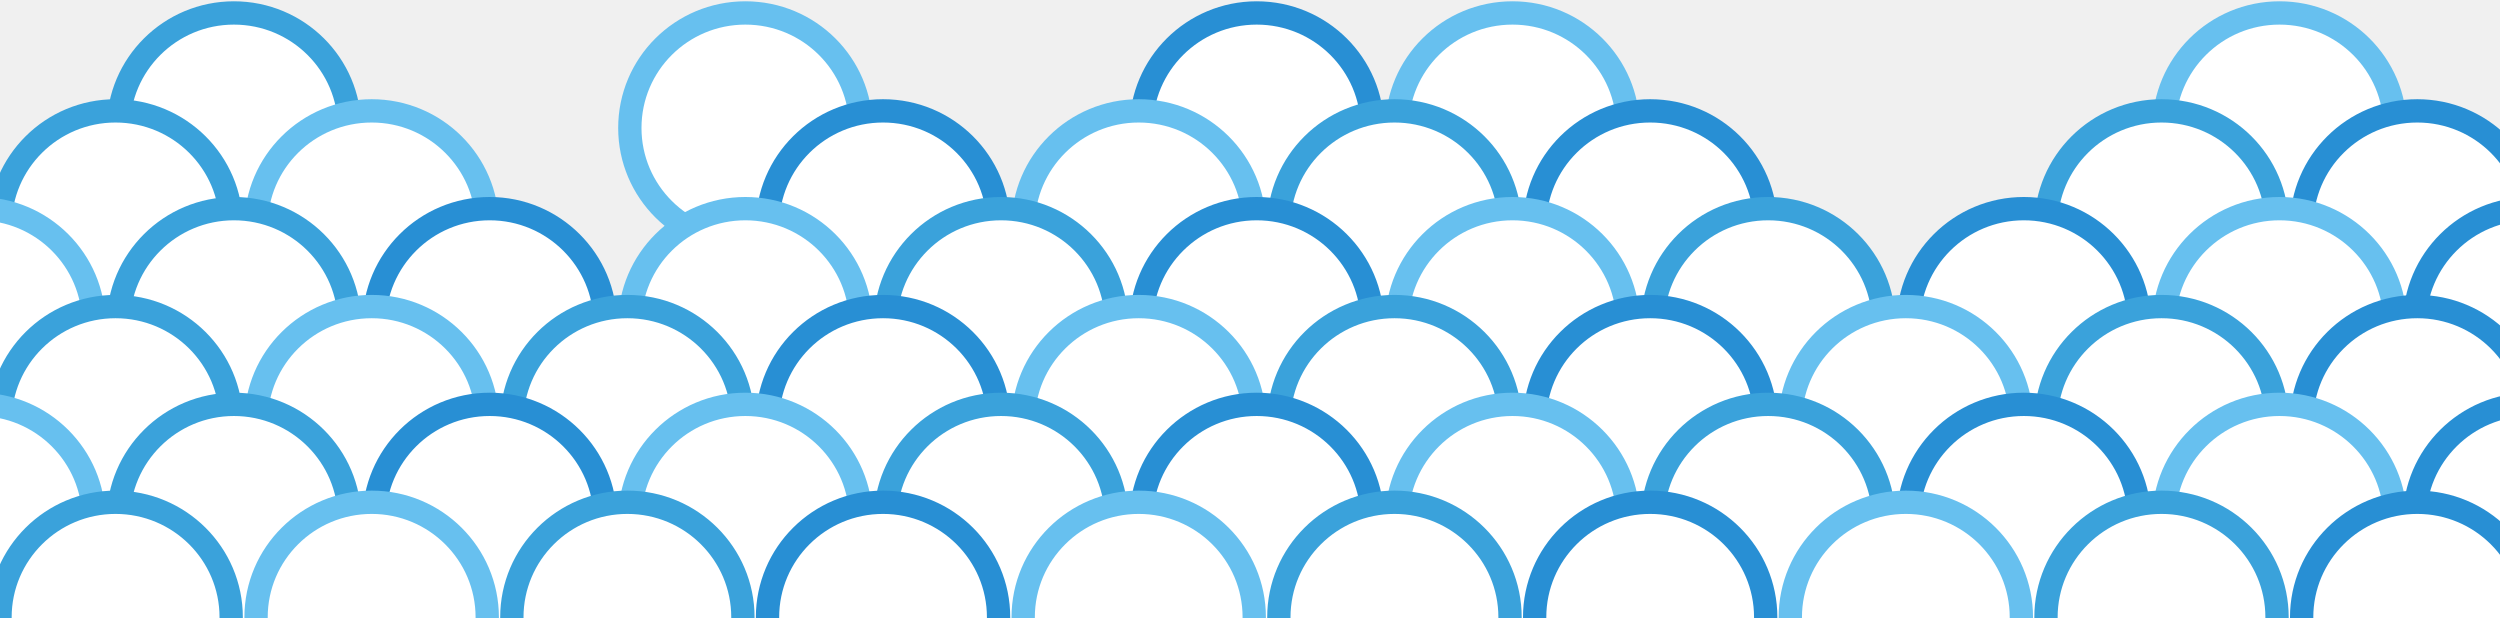
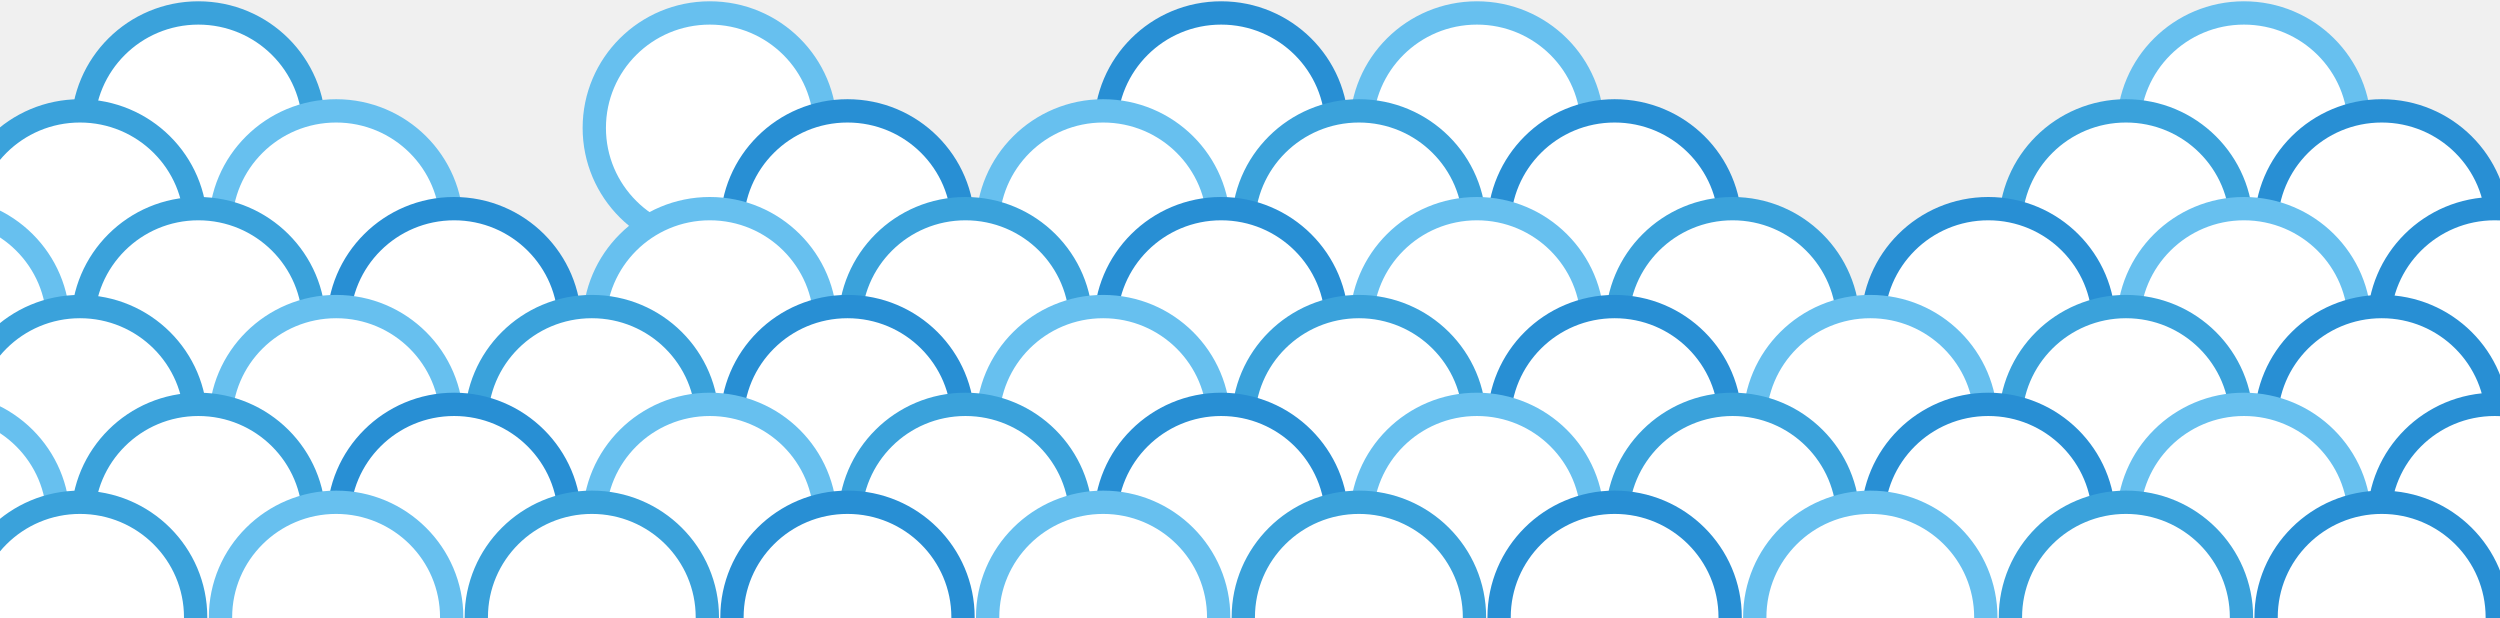
- <svg xmlns="http://www.w3.org/2000/svg" version="1.1" id="Capa_1" x="0px" y="0px" width="193.025px" height="47.66px" viewBox="11.255 0 193.025 47.66" enable-background="new 11.255 0 193.025 47.66" xml:space="preserve">
+ <svg xmlns="http://www.w3.org/2000/svg" version="1.1" id="Capa_1" x="0px" y="0px" width="193.025px" height="47.66px" viewBox="0 0 193.025 47.66" enable-background="new 0 0 193.025 47.66" xml:space="preserve">
+   <path fill="#FFFFFF" stroke="#67C0EF" stroke-width="1.8" stroke-linecap="round" stroke-linejoin="round" stroke-miterlimit="10" d="  M164.335,9.88c0-4.91,4-8.88,8.92-8.88c4.93,0,8.93,3.97,8.93,8.88c0,4.9-4,8.88-8.93,8.88  C168.335,18.76,164.335,14.78,164.335,9.88z" />
+   <path fill="#FFFFFF" stroke="#67C0EF" stroke-width="1.8" stroke-linecap="round" stroke-linejoin="round" stroke-miterlimit="10" d="  M105.115,9.88c0-4.91,3.99-8.88,8.92-8.88c4.92,0,8.92,3.97,8.92,8.88c0,4.9-4,8.88-8.92,8.88  C109.105,18.76,105.115,14.78,105.115,9.88z" />
+   <path fill="#FFFFFF" stroke="#288FD4" stroke-width="1.8" stroke-linecap="round" stroke-linejoin="round" stroke-miterlimit="10" d="  M85.365,9.88c0-4.91,4-8.88,8.92-8.88c4.93,0,8.93,3.97,8.93,8.88c0,4.9-4,8.88-8.93,8.88C89.365,18.76,85.365,14.78,85.365,9.88z" />
+   <path fill="#FFFFFF" stroke="#67C0EF" stroke-width="1.8" stroke-linecap="round" stroke-linejoin="round" stroke-miterlimit="10" d="  M45.885,9.88c0-4.91,3.99-8.88,8.92-8.88s8.92,3.97,8.92,8.88c0,4.9-3.99,8.88-8.92,8.88S45.885,14.78,45.885,9.88z" />
+   <path fill="#FFFFFF" stroke="#3AA2DB" stroke-width="1.8" stroke-linecap="round" stroke-linejoin="round" stroke-miterlimit="10" d="  M6.395,9.88c0-4.91,4-8.88,8.92-8.88c4.93,0,8.93,3.97,8.93,8.88c0,4.9-4,8.88-8.93,8.88C10.395,18.76,6.395,14.78,6.395,9.88z" />
  <g>
-     <path fill="#FFFFFF" stroke="#67C0EF" stroke-width="1.8" stroke-linecap="round" stroke-linejoin="round" stroke-miterlimit="10" d="   M178.335,9.88c0-4.91,4-8.88,8.92-8.88c4.93,0,8.93,3.97,8.93,8.88c0,4.9-4,8.88-8.93,8.88   C182.335,18.76,178.335,14.78,178.335,9.88z" />
-     <path fill="#FFFFFF" stroke="#67C0EF" stroke-width="1.8" stroke-linecap="round" stroke-linejoin="round" stroke-miterlimit="10" d="   M119.115,9.88c0-4.91,3.99-8.88,8.92-8.88c4.92,0,8.92,3.97,8.92,8.88c0,4.9-4,8.88-8.92,8.88   C123.105,18.76,119.115,14.78,119.115,9.88z" />
-     <path fill="#FFFFFF" stroke="#288FD4" stroke-width="1.8" stroke-linecap="round" stroke-linejoin="round" stroke-miterlimit="10" d="   M99.365,9.88c0-4.91,4-8.88,8.92-8.88c4.93,0,8.93,3.97,8.93,8.88c0,4.9-4,8.88-8.93,8.88C103.365,18.76,99.365,14.78,99.365,9.88z   " />
-     <path fill="#FFFFFF" stroke="#67C0EF" stroke-width="1.8" stroke-linecap="round" stroke-linejoin="round" stroke-miterlimit="10" d="   M59.885,9.88c0-4.91,3.99-8.88,8.92-8.88s8.92,3.97,8.92,8.88c0,4.9-3.99,8.88-8.92,8.88S59.885,14.78,59.885,9.88z" />
-     <path fill="#FFFFFF" stroke="#3AA2DB" stroke-width="1.8" stroke-linecap="round" stroke-linejoin="round" stroke-miterlimit="10" d="   M20.395,9.88c0-4.91,4-8.88,8.92-8.88c4.93,0,8.93,3.97,8.93,8.88c0,4.9-4,8.88-8.93,8.88C24.395,18.76,20.395,14.78,20.395,9.88z" />
-     <g>
-       <path fill="#FFFFFF" stroke="#67C0EF" stroke-width="1.8" stroke-linecap="round" stroke-linejoin="round" stroke-miterlimit="10" d="    M208.715,17.43c0-4.9,3.99-8.87,8.92-8.87s8.92,3.97,8.92,8.87c0,4.91-3.99,8.88-8.92,8.88S208.715,22.34,208.715,17.43z" />
-       <path fill="#FFFFFF" stroke="#288FD4" stroke-width="1.8" stroke-linecap="round" stroke-linejoin="round" stroke-miterlimit="10" d="    M188.965,17.43c0-4.9,4-8.87,8.93-8.87c4.92,0,8.92,3.97,8.92,8.87c0,4.91-4,8.88-8.92,8.88    C192.965,26.31,188.965,22.34,188.965,17.43z" />
-       <path fill="#FFFFFF" stroke="#3AA2DB" stroke-width="1.8" stroke-linecap="round" stroke-linejoin="round" stroke-miterlimit="10" d="    M169.225,17.43c0-4.9,4-8.87,8.92-8.87c4.93,0,8.92,3.97,8.92,8.87c0,4.91-3.99,8.88-8.92,8.88    C173.225,26.31,169.225,22.34,169.225,17.43z" />
-     </g>
-     <path fill="#FFFFFF" stroke="#288FD4" stroke-width="1.8" stroke-linecap="round" stroke-linejoin="round" stroke-miterlimit="10" d="   M129.745,17.43c0-4.9,3.99-8.87,8.92-8.87s8.92,3.97,8.92,8.87c0,4.91-3.99,8.88-8.92,8.88S129.745,22.34,129.745,17.43z" />
-     <path fill="#FFFFFF" stroke="#3AA2DB" stroke-width="1.8" stroke-linecap="round" stroke-linejoin="round" stroke-miterlimit="10" d="   M109.995,17.43c0-4.9,4-8.87,8.93-8.87c4.92,0,8.92,3.97,8.92,8.87c0,4.91-4,8.88-8.92,8.88   C113.995,26.31,109.995,22.34,109.995,17.43z" />
-     <path fill="#FFFFFF" stroke="#67C0EF" stroke-width="1.8" stroke-linecap="round" stroke-linejoin="round" stroke-miterlimit="10" d="   M90.255,17.43c0-4.9,4-8.87,8.92-8.87c4.93,0,8.92,3.97,8.92,8.87c0,4.91-3.99,8.88-8.92,8.88   C94.255,26.31,90.255,22.34,90.255,17.43z" />
-     <path fill="#FFFFFF" stroke="#288FD4" stroke-width="1.8" stroke-linecap="round" stroke-linejoin="round" stroke-miterlimit="10" d="   M70.515,17.43c0-4.9,3.99-8.87,8.92-8.87s8.92,3.97,8.92,8.87c0,4.91-3.99,8.88-8.92,8.88S70.515,22.34,70.515,17.43z" />
-     <path fill="#FFFFFF" stroke="#67C0EF" stroke-width="1.8" stroke-linecap="round" stroke-linejoin="round" stroke-miterlimit="10" d="   M31.025,17.43c0-4.9,4-8.87,8.93-8.87c4.92,0,8.92,3.97,8.92,8.87c0,4.91-4,8.88-8.92,8.88C35.025,26.31,31.025,22.34,31.025,17.43   z" />
-     <path fill="#FFFFFF" stroke="#288FD4" stroke-width="1.8" stroke-linecap="round" stroke-linejoin="round" stroke-miterlimit="10" d="   M197.685,24.99c0-4.9,4-8.88,8.93-8.88c4.92,0,8.92,3.98,8.92,8.88s-4,8.88-8.92,8.88C201.685,33.87,197.685,29.89,197.685,24.99z" />
-     <path fill="#FFFFFF" stroke="#67C0EF" stroke-width="1.8" stroke-linecap="round" stroke-linejoin="round" stroke-miterlimit="10" d="   M178.335,24.99c0-4.9,4-8.88,8.92-8.88c4.93,0,8.93,3.98,8.93,8.88s-4,8.88-8.93,8.88C182.335,33.87,178.335,29.89,178.335,24.99z" />
-     <path fill="#FFFFFF" stroke="#288FD4" stroke-width="1.8" stroke-linecap="round" stroke-linejoin="round" stroke-miterlimit="10" d="   M158.595,24.99c0-4.9,3.99-8.88,8.92-8.88s8.92,3.98,8.92,8.88s-3.99,8.88-8.92,8.88S158.595,29.89,158.595,24.99z" />
-     <path fill="#FFFFFF" stroke="#3AA2DB" stroke-width="1.8" stroke-linecap="round" stroke-linejoin="round" stroke-miterlimit="10" d="   M138.855,24.99c0-4.9,3.99-8.88,8.92-8.88s8.92,3.98,8.92,8.88s-3.99,8.88-8.92,8.88C142.845,33.87,138.855,29.89,138.855,24.99z" />
-     <path fill="#FFFFFF" stroke="#288FD4" stroke-width="1.8" stroke-linecap="round" stroke-linejoin="round" stroke-miterlimit="10" d="   M217.035,24.99c0-4.9,4-8.88,8.93-8.88c4.92,0,8.92,3.98,8.92,8.88s-4,8.88-8.92,8.88C221.035,33.87,217.035,29.89,217.035,24.99z" />
-     <path fill="#FFFFFF" stroke="#3AA2DB" stroke-width="1.8" stroke-linecap="round" stroke-linejoin="round" stroke-miterlimit="10" d="   M-7.195,17.43c0-4.9,4-8.87,8.92-8.87c4.93,0,8.93,3.97,8.93,8.87c0,4.91-4,8.88-8.93,8.88C-3.195,26.31-7.195,22.34-7.195,17.43z" />
-     <path fill="#FFFFFF" stroke="#3AA2DB" stroke-width="1.8" stroke-linecap="round" stroke-linejoin="round" stroke-miterlimit="10" d="   M11.255,17.43c0-4.9,4-8.87,8.92-8.87c4.93,0,8.93,3.97,8.93,8.87c0,4.91-4,8.88-8.93,8.88C15.255,26.31,11.255,22.34,11.255,17.43   z" />
-     <g>
-       <path fill="#FFFFFF" stroke="#67C0EF" stroke-width="1.8" stroke-linecap="round" stroke-linejoin="round" stroke-miterlimit="10" d="    M119.115,24.99c0-4.9,3.99-8.88,8.92-8.88c4.92,0,8.92,3.98,8.92,8.88s-4,8.88-8.92,8.88    C123.105,33.87,119.115,29.89,119.115,24.99z" />
-       <path fill="#FFFFFF" stroke="#288FD4" stroke-width="1.8" stroke-linecap="round" stroke-linejoin="round" stroke-miterlimit="10" d="    M99.365,24.99c0-4.9,4-8.88,8.92-8.88c4.93,0,8.93,3.98,8.93,8.88s-4,8.88-8.93,8.88C103.365,33.87,99.365,29.89,99.365,24.99z" />
-       <path fill="#FFFFFF" stroke="#3AA2DB" stroke-width="1.8" stroke-linecap="round" stroke-linejoin="round" stroke-miterlimit="10" d="    M79.625,24.99c0-4.9,3.99-8.88,8.92-8.88s8.92,3.98,8.92,8.88s-3.99,8.88-8.92,8.88C83.615,33.87,79.625,29.89,79.625,24.99z" />
-     </g>
-     <g>
-       <path fill="#FFFFFF" stroke="#67C0EF" stroke-width="1.8" stroke-linecap="round" stroke-linejoin="round" stroke-miterlimit="10" d="    M59.885,24.99c0-4.9,3.99-8.88,8.92-8.88s8.92,3.98,8.92,8.88s-3.99,8.88-8.92,8.88C63.875,33.87,59.885,29.89,59.885,24.99z" />
-       <path fill="#FFFFFF" stroke="#288FD4" stroke-width="1.8" stroke-linecap="round" stroke-linejoin="round" stroke-miterlimit="10" d="    M40.145,24.99c0-4.9,3.99-8.88,8.92-8.88c4.92,0,8.92,3.98,8.92,8.88s-4,8.88-8.92,8.88C44.135,33.87,40.145,29.89,40.145,24.99z" />
-       <path fill="#FFFFFF" stroke="#3AA2DB" stroke-width="1.8" stroke-linecap="round" stroke-linejoin="round" stroke-miterlimit="10" d="    M20.395,24.99c0-4.9,4-8.88,8.92-8.88c4.93,0,8.93,3.98,8.93,8.88s-4,8.88-8.93,8.88C24.395,33.87,20.395,29.89,20.395,24.99z" />
-       <path fill="#FFFFFF" stroke="#67C0EF" stroke-width="1.8" stroke-linecap="round" stroke-linejoin="round" stroke-miterlimit="10" d="    M0.655,24.99c0-4.9,3.99-8.88,8.92-8.88s8.92,3.98,8.92,8.88s-3.99,8.88-8.92,8.88S0.655,29.89,0.655,24.99z" />
-     </g>
-     <g>
-       <path fill="#FFFFFF" stroke="#67C0EF" stroke-width="1.8" stroke-linecap="round" stroke-linejoin="round" stroke-miterlimit="10" d="    M208.715,32.55c0-4.91,3.99-8.88,8.92-8.88s8.92,3.97,8.92,8.88c0,4.9-3.99,8.88-8.92,8.88S208.715,37.45,208.715,32.55z" />
-       <path fill="#FFFFFF" stroke="#288FD4" stroke-width="1.8" stroke-linecap="round" stroke-linejoin="round" stroke-miterlimit="10" d="    M188.965,32.55c0-4.91,4-8.88,8.93-8.88c4.92,0,8.92,3.97,8.92,8.88c0,4.9-4,8.88-8.92,8.88    C192.965,41.43,188.965,37.45,188.965,32.55z" />
-       <path fill="#FFFFFF" stroke="#3AA2DB" stroke-width="1.8" stroke-linecap="round" stroke-linejoin="round" stroke-miterlimit="10" d="    M169.225,32.55c0-4.91,4-8.88,8.92-8.88c4.93,0,8.92,3.97,8.92,8.88c0,4.9-3.99,8.88-8.92,8.88    C173.225,41.43,169.225,37.45,169.225,32.55z" />
-     </g>
-     <g>
-       <path fill="#FFFFFF" stroke="#67C0EF" stroke-width="1.8" stroke-linecap="round" stroke-linejoin="round" stroke-miterlimit="10" d="    M149.485,32.55c0-4.91,3.99-8.88,8.92-8.88s8.92,3.97,8.92,8.88c0,4.9-3.99,8.88-8.92,8.88S149.485,37.45,149.485,32.55z" />
-       <path fill="#FFFFFF" stroke="#288FD4" stroke-width="1.8" stroke-linecap="round" stroke-linejoin="round" stroke-miterlimit="10" d="    M129.745,32.55c0-4.91,3.99-8.88,8.92-8.88s8.92,3.97,8.92,8.88c0,4.9-3.99,8.88-8.92,8.88S129.745,37.45,129.745,32.55z" />
-       <path fill="#FFFFFF" stroke="#3AA2DB" stroke-width="1.8" stroke-linecap="round" stroke-linejoin="round" stroke-miterlimit="10" d="    M109.995,32.55c0-4.91,4-8.88,8.93-8.88c4.92,0,8.92,3.97,8.92,8.88c0,4.9-4,8.88-8.92,8.88    C113.995,41.43,109.995,37.45,109.995,32.55z" />
-     </g>
-     <path fill="#FFFFFF" stroke="#67C0EF" stroke-width="1.8" stroke-linecap="round" stroke-linejoin="round" stroke-miterlimit="10" d="   M90.255,32.55c0-4.91,4-8.88,8.92-8.88c4.93,0,8.92,3.97,8.92,8.88c0,4.9-3.99,8.88-8.92,8.88   C94.255,41.43,90.255,37.45,90.255,32.55z" />
-     <path fill="#FFFFFF" stroke="#288FD4" stroke-width="1.8" stroke-linecap="round" stroke-linejoin="round" stroke-miterlimit="10" d="   M70.515,32.55c0-4.91,3.99-8.88,8.92-8.88s8.92,3.97,8.92,8.88c0,4.9-3.99,8.88-8.92,8.88S70.515,37.45,70.515,32.55z" />
-     <path fill="#FFFFFF" stroke="#3AA2DB" stroke-width="1.8" stroke-linecap="round" stroke-linejoin="round" stroke-miterlimit="10" d="   M50.775,32.55c0-4.91,3.99-8.88,8.92-8.88c4.93,0,8.92,3.97,8.92,8.88c0,4.9-3.99,8.88-8.92,8.88S50.775,37.45,50.775,32.55z" />
-     <path fill="#FFFFFF" stroke="#67C0EF" stroke-width="1.8" stroke-linecap="round" stroke-linejoin="round" stroke-miterlimit="10" d="   M31.025,32.55c0-4.91,4-8.88,8.93-8.88c4.92,0,8.92,3.97,8.92,8.88c0,4.9-4,8.88-8.92,8.88C35.025,41.43,31.025,37.45,31.025,32.55   z" />
-     <path fill="#FFFFFF" stroke="#288FD4" stroke-width="1.8" stroke-linecap="round" stroke-linejoin="round" stroke-miterlimit="10" d="   M197.685,40.1c0-4.9,4-8.88,8.93-8.88c4.92,0,8.92,3.98,8.92,8.88c0,4.91-4,8.88-8.92,8.88   C201.685,48.98,197.685,45.01,197.685,40.1z" />
-     <path fill="#FFFFFF" stroke="#288FD4" stroke-width="1.8" stroke-linecap="round" stroke-linejoin="round" stroke-miterlimit="10" d="   M217.035,40.1c0-4.9,4-8.88,8.93-8.88c4.92,0,8.92,3.98,8.92,8.88c0,4.91-4,8.88-8.92,8.88   C221.035,48.98,217.035,45.01,217.035,40.1z" />
-     <path fill="#FFFFFF" stroke="#67C0EF" stroke-width="1.8" stroke-linecap="round" stroke-linejoin="round" stroke-miterlimit="10" d="   M178.335,40.1c0-4.9,4-8.88,8.92-8.88c4.93,0,8.93,3.98,8.93,8.88c0,4.91-4,8.88-8.93,8.88   C182.335,48.98,178.335,45.01,178.335,40.1z" />
-     <path fill="#FFFFFF" stroke="#288FD4" stroke-width="1.8" stroke-linecap="round" stroke-linejoin="round" stroke-miterlimit="10" d="   M158.595,40.1c0-4.9,3.99-8.88,8.92-8.88s8.92,3.98,8.92,8.88c0,4.91-3.99,8.88-8.92,8.88S158.595,45.01,158.595,40.1z" />
-     <path fill="#FFFFFF" stroke="#3AA2DB" stroke-width="1.8" stroke-linecap="round" stroke-linejoin="round" stroke-miterlimit="10" d="   M138.855,40.1c0-4.9,3.99-8.88,8.92-8.88s8.92,3.98,8.92,8.88c0,4.91-3.99,8.88-8.92,8.88S138.855,45.01,138.855,40.1z" />
-     <path fill="#FFFFFF" stroke="#3AA2DB" stroke-width="1.8" stroke-linecap="round" stroke-linejoin="round" stroke-miterlimit="10" d="   M11.255,32.55c0-4.91,4-8.88,8.92-8.88c4.93,0,8.93,3.97,8.93,8.88c0,4.9-4,8.88-8.93,8.88C15.255,41.43,11.255,37.45,11.255,32.55   z" />
-     <path fill="#FFFFFF" stroke="#3AA2DB" stroke-width="1.8" stroke-linecap="round" stroke-linejoin="round" stroke-miterlimit="10" d="   M-7.195,32.55c0-4.91,4-8.88,8.92-8.88c4.93,0,8.93,3.97,8.93,8.88c0,4.9-4,8.88-8.93,8.88C-3.195,41.43-7.195,37.45-7.195,32.55z" />
-     <g>
-       <path fill="#FFFFFF" stroke="#67C0EF" stroke-width="1.8" stroke-linecap="round" stroke-linejoin="round" stroke-miterlimit="10" d="    M119.115,40.1c0-4.9,3.99-8.88,8.92-8.88c4.92,0,8.92,3.98,8.92,8.88c0,4.91-4,8.88-8.92,8.88    C123.105,48.98,119.115,45.01,119.115,40.1z" />
-       <path fill="#FFFFFF" stroke="#288FD4" stroke-width="1.8" stroke-linecap="round" stroke-linejoin="round" stroke-miterlimit="10" d="    M99.365,40.1c0-4.9,4-8.88,8.92-8.88c4.93,0,8.93,3.98,8.93,8.88c0,4.91-4,8.88-8.93,8.88C103.365,48.98,99.365,45.01,99.365,40.1    z" />
-       <path fill="#FFFFFF" stroke="#3AA2DB" stroke-width="1.8" stroke-linecap="round" stroke-linejoin="round" stroke-miterlimit="10" d="    M79.625,40.1c0-4.9,3.99-8.88,8.92-8.88s8.92,3.98,8.92,8.88c0,4.91-3.99,8.88-8.92,8.88S79.625,45.01,79.625,40.1z" />
-     </g>
-     <g>
-       <path fill="#FFFFFF" stroke="#67C0EF" stroke-width="1.8" stroke-linecap="round" stroke-linejoin="round" stroke-miterlimit="10" d="    M59.885,40.1c0-4.9,3.99-8.88,8.92-8.88s8.92,3.98,8.92,8.88c0,4.91-3.99,8.88-8.92,8.88S59.885,45.01,59.885,40.1z" />
-       <path fill="#FFFFFF" stroke="#288FD4" stroke-width="1.8" stroke-linecap="round" stroke-linejoin="round" stroke-miterlimit="10" d="    M40.145,40.1c0-4.9,3.99-8.88,8.92-8.88c4.92,0,8.92,3.98,8.92,8.88c0,4.91-4,8.88-8.92,8.88    C44.135,48.98,40.145,45.01,40.145,40.1z" />
-       <path fill="#FFFFFF" stroke="#3AA2DB" stroke-width="1.8" stroke-linecap="round" stroke-linejoin="round" stroke-miterlimit="10" d="    M20.395,40.1c0-4.9,4-8.88,8.92-8.88c4.93,0,8.93,3.98,8.93,8.88c0,4.91-4,8.88-8.93,8.88C24.395,48.98,20.395,45.01,20.395,40.1z    " />
-       <path fill="#FFFFFF" stroke="#67C0EF" stroke-width="1.8" stroke-linecap="round" stroke-linejoin="round" stroke-miterlimit="10" d="    M0.655,40.1c0-4.9,3.99-8.88,8.92-8.88s8.92,3.98,8.92,8.88c0,4.91-3.99,8.88-8.92,8.88S0.655,45.01,0.655,40.1z" />
-     </g>
-     <g>
-       <path fill="#FFFFFF" stroke="#67C0EF" stroke-width="1.8" stroke-linecap="round" stroke-linejoin="round" stroke-miterlimit="10" d="    M208.715,47.66c0-4.9,3.99-8.88,8.92-8.88s8.92,3.98,8.92,8.88s-3.99,8.88-8.92,8.88S208.715,52.56,208.715,47.66z" />
-       <path fill="#FFFFFF" stroke="#288FD4" stroke-width="1.8" stroke-linecap="round" stroke-linejoin="round" stroke-miterlimit="10" d="    M188.965,47.66c0-4.9,4-8.88,8.93-8.88c4.92,0,8.92,3.98,8.92,8.88s-4,8.88-8.92,8.88C192.965,56.54,188.965,52.56,188.965,47.66z    " />
-       <path fill="#FFFFFF" stroke="#3AA2DB" stroke-width="1.8" stroke-linecap="round" stroke-linejoin="round" stroke-miterlimit="10" d="    M169.225,47.66c0-4.9,4-8.88,8.92-8.88c4.93,0,8.92,3.98,8.92,8.88s-3.99,8.88-8.92,8.88    C173.225,56.54,169.225,52.56,169.225,47.66z" />
-     </g>
-     <g>
-       <path fill="#FFFFFF" stroke="#67C0EF" stroke-width="1.8" stroke-linecap="round" stroke-linejoin="round" stroke-miterlimit="10" d="    M149.485,47.66c0-4.9,3.99-8.88,8.92-8.88s8.92,3.98,8.92,8.88s-3.99,8.88-8.92,8.88S149.485,52.56,149.485,47.66z" />
-       <path fill="#FFFFFF" stroke="#288FD4" stroke-width="1.8" stroke-linecap="round" stroke-linejoin="round" stroke-miterlimit="10" d="    M129.745,47.66c0-4.9,3.99-8.88,8.92-8.88s8.92,3.98,8.92,8.88s-3.99,8.88-8.92,8.88S129.745,52.56,129.745,47.66z" />
-       <path fill="#FFFFFF" stroke="#3AA2DB" stroke-width="1.8" stroke-linecap="round" stroke-linejoin="round" stroke-miterlimit="10" d="    M109.995,47.66c0-4.9,4-8.88,8.93-8.88c4.92,0,8.92,3.98,8.92,8.88s-4,8.88-8.92,8.88C113.995,56.54,109.995,52.56,109.995,47.66z    " />
-     </g>
-     <path fill="#FFFFFF" stroke="#67C0EF" stroke-width="1.8" stroke-linecap="round" stroke-linejoin="round" stroke-miterlimit="10" d="   M90.255,47.66c0-4.9,4-8.88,8.92-8.88c4.93,0,8.92,3.98,8.92,8.88s-3.99,8.88-8.92,8.88C94.255,56.54,90.255,52.56,90.255,47.66z" />
-     <path fill="#FFFFFF" stroke="#288FD4" stroke-width="1.8" stroke-linecap="round" stroke-linejoin="round" stroke-miterlimit="10" d="   M70.515,47.66c0-4.9,3.99-8.88,8.92-8.88s8.92,3.98,8.92,8.88s-3.99,8.88-8.92,8.88S70.515,52.56,70.515,47.66z" />
-     <path fill="#FFFFFF" stroke="#3AA2DB" stroke-width="1.8" stroke-linecap="round" stroke-linejoin="round" stroke-miterlimit="10" d="   M50.775,47.66c0-4.9,3.99-8.88,8.92-8.88c4.93,0,8.92,3.98,8.92,8.88s-3.99,8.88-8.92,8.88S50.775,52.56,50.775,47.66z" />
-     <path fill="#FFFFFF" stroke="#67C0EF" stroke-width="1.8" stroke-linecap="round" stroke-linejoin="round" stroke-miterlimit="10" d="   M31.025,47.66c0-4.9,4-8.88,8.93-8.88c4.92,0,8.92,3.98,8.92,8.88s-4,8.88-8.92,8.88C35.025,56.54,31.025,52.56,31.025,47.66z" />
-     <path fill="#FFFFFF" stroke="#3AA2DB" stroke-width="1.8" stroke-linecap="round" stroke-linejoin="round" stroke-miterlimit="10" d="   M11.255,47.66c0-4.9,4-8.88,8.92-8.88c4.93,0,8.93,3.98,8.93,8.88s-4,8.88-8.93,8.88C15.255,56.54,11.255,52.56,11.255,47.66z" />
+     <path fill="#FFFFFF" stroke="#67C0EF" stroke-width="1.8" stroke-linecap="round" stroke-linejoin="round" stroke-miterlimit="10" d="   M194.715,17.43c0-4.9,3.99-8.87,8.92-8.87s8.92,3.97,8.92,8.87c0,4.91-3.99,8.88-8.92,8.88S194.715,22.34,194.715,17.43z" />
+     <path fill="#FFFFFF" stroke="#288FD4" stroke-width="1.8" stroke-linecap="round" stroke-linejoin="round" stroke-miterlimit="10" d="   M174.965,17.43c0-4.9,4-8.87,8.93-8.87c4.92,0,8.92,3.97,8.92,8.87c0,4.91-4,8.88-8.92,8.88   C178.965,26.31,174.965,22.34,174.965,17.43z" />
+     <path fill="#FFFFFF" stroke="#3AA2DB" stroke-width="1.8" stroke-linecap="round" stroke-linejoin="round" stroke-miterlimit="10" d="   M155.225,17.43c0-4.9,4-8.87,8.92-8.87c4.93,0,8.92,3.97,8.92,8.87c0,4.91-3.99,8.88-8.92,8.88   C159.225,26.31,155.225,22.34,155.225,17.43z" />
  </g>
+   <path fill="#FFFFFF" stroke="#288FD4" stroke-width="1.8" stroke-linecap="round" stroke-linejoin="round" stroke-miterlimit="10" d="  M115.745,17.43c0-4.9,3.99-8.87,8.92-8.87c4.93,0,8.92,3.97,8.92,8.87c0,4.91-3.99,8.88-8.92,8.88  C119.735,26.31,115.745,22.34,115.745,17.43z" />
+   <path fill="#FFFFFF" stroke="#3AA2DB" stroke-width="1.8" stroke-linecap="round" stroke-linejoin="round" stroke-miterlimit="10" d="  M95.995,17.43c0-4.9,4-8.87,8.93-8.87c4.92,0,8.92,3.97,8.92,8.87c0,4.91-4,8.88-8.92,8.88C99.995,26.31,95.995,22.34,95.995,17.43z  " />
+   <path fill="#FFFFFF" stroke="#67C0EF" stroke-width="1.8" stroke-linecap="round" stroke-linejoin="round" stroke-miterlimit="10" d="  M76.255,17.43c0-4.9,4-8.87,8.92-8.87c4.93,0,8.92,3.97,8.92,8.87c0,4.91-3.99,8.88-8.92,8.88  C80.255,26.31,76.255,22.34,76.255,17.43z" />
+   <path fill="#FFFFFF" stroke="#288FD4" stroke-width="1.8" stroke-linecap="round" stroke-linejoin="round" stroke-miterlimit="10" d="  M56.515,17.43c0-4.9,3.99-8.87,8.92-8.87s8.92,3.97,8.92,8.87c0,4.91-3.99,8.88-8.92,8.88S56.515,22.34,56.515,17.43z" />
+   <path fill="#FFFFFF" stroke="#67C0EF" stroke-width="1.8" stroke-linecap="round" stroke-linejoin="round" stroke-miterlimit="10" d="  M17.025,17.43c0-4.9,4-8.87,8.93-8.87c4.92,0,8.92,3.97,8.92,8.87c0,4.91-4,8.88-8.92,8.88C21.025,26.31,17.025,22.34,17.025,17.43z  " />
+   <path fill="#FFFFFF" stroke="#288FD4" stroke-width="1.8" stroke-linecap="round" stroke-linejoin="round" stroke-miterlimit="10" d="  M183.685,24.99c0-4.9,4-8.88,8.93-8.88c4.92,0,8.92,3.98,8.92,8.88s-4,8.88-8.92,8.88C187.685,33.87,183.685,29.89,183.685,24.99z" />
+   <path fill="#FFFFFF" stroke="#67C0EF" stroke-width="1.8" stroke-linecap="round" stroke-linejoin="round" stroke-miterlimit="10" d="  M164.335,24.99c0-4.9,4-8.88,8.92-8.88c4.93,0,8.93,3.98,8.93,8.88s-4,8.88-8.93,8.88C168.335,33.87,164.335,29.89,164.335,24.99z" />
+   <path fill="#FFFFFF" stroke="#288FD4" stroke-width="1.8" stroke-linecap="round" stroke-linejoin="round" stroke-miterlimit="10" d="  M144.595,24.99c0-4.9,3.99-8.88,8.92-8.88s8.92,3.98,8.92,8.88s-3.99,8.88-8.92,8.88S144.595,29.89,144.595,24.99z" />
+   <path fill="#FFFFFF" stroke="#3AA2DB" stroke-width="1.8" stroke-linecap="round" stroke-linejoin="round" stroke-miterlimit="10" d="  M124.855,24.99c0-4.9,3.99-8.88,8.92-8.88s8.92,3.98,8.92,8.88s-3.99,8.88-8.92,8.88C128.845,33.87,124.855,29.89,124.855,24.99z" />
+   <path fill="#FFFFFF" stroke="#288FD4" stroke-width="1.8" stroke-linecap="round" stroke-linejoin="round" stroke-miterlimit="10" d="  M203.035,24.99c0-4.9,4-8.88,8.93-8.88c4.92,0,8.92,3.98,8.92,8.88s-4,8.88-8.92,8.88C207.035,33.87,203.035,29.89,203.035,24.99z" />
+   <path fill="#FFFFFF" stroke="#3AA2DB" stroke-width="1.8" stroke-linecap="round" stroke-linejoin="round" stroke-miterlimit="10" d="  M-21.195,17.43c0-4.9,4-8.87,8.92-8.87c4.93,0,8.93,3.97,8.93,8.87c0,4.91-4,8.88-8.93,8.88  C-17.195,26.31-21.195,22.34-21.195,17.43z" />
+   <path fill="#FFFFFF" stroke="#3AA2DB" stroke-width="1.8" stroke-linecap="round" stroke-linejoin="round" stroke-miterlimit="10" d="  M-2.745,17.43c0-4.9,4-8.87,8.92-8.87c4.93,0,8.93,3.97,8.93,8.87c0,4.91-4,8.88-8.93,8.88C1.255,26.31-2.745,22.34-2.745,17.43z" />
+   <g>
+     <path fill="#FFFFFF" stroke="#67C0EF" stroke-width="1.8" stroke-linecap="round" stroke-linejoin="round" stroke-miterlimit="10" d="   M105.115,24.99c0-4.9,3.99-8.88,8.92-8.88c4.92,0,8.92,3.98,8.92,8.88s-4,8.88-8.92,8.88   C109.105,33.87,105.115,29.89,105.115,24.99z" />
+     <path fill="#FFFFFF" stroke="#288FD4" stroke-width="1.8" stroke-linecap="round" stroke-linejoin="round" stroke-miterlimit="10" d="   M85.365,24.99c0-4.9,4-8.88,8.92-8.88c4.93,0,8.93,3.98,8.93,8.88s-4,8.88-8.93,8.88C89.365,33.87,85.365,29.89,85.365,24.99z" />
+     <path fill="#FFFFFF" stroke="#3AA2DB" stroke-width="1.8" stroke-linecap="round" stroke-linejoin="round" stroke-miterlimit="10" d="   M65.625,24.99c0-4.9,3.99-8.88,8.92-8.88s8.92,3.98,8.92,8.88s-3.99,8.88-8.92,8.88C69.615,33.87,65.625,29.89,65.625,24.99z" />
+   </g>
+   <g>
+     <path fill="#FFFFFF" stroke="#67C0EF" stroke-width="1.8" stroke-linecap="round" stroke-linejoin="round" stroke-miterlimit="10" d="   M45.885,24.99c0-4.9,3.99-8.88,8.92-8.88s8.92,3.98,8.92,8.88s-3.99,8.88-8.92,8.88C49.875,33.87,45.885,29.89,45.885,24.99z" />
+     <path fill="#FFFFFF" stroke="#288FD4" stroke-width="1.8" stroke-linecap="round" stroke-linejoin="round" stroke-miterlimit="10" d="   M26.145,24.99c0-4.9,3.99-8.88,8.92-8.88c4.92,0,8.92,3.98,8.92,8.88s-4,8.88-8.92,8.88C30.135,33.87,26.145,29.89,26.145,24.99z" />
+     <path fill="#FFFFFF" stroke="#3AA2DB" stroke-width="1.8" stroke-linecap="round" stroke-linejoin="round" stroke-miterlimit="10" d="   M6.395,24.99c0-4.9,4-8.88,8.92-8.88c4.93,0,8.93,3.98,8.93,8.88s-4,8.88-8.93,8.88C10.395,33.87,6.395,29.89,6.395,24.99z" />
+     <path fill="#FFFFFF" stroke="#67C0EF" stroke-width="1.8" stroke-linecap="round" stroke-linejoin="round" stroke-miterlimit="10" d="   M-13.345,24.99c0-4.9,3.99-8.88,8.92-8.88s8.92,3.98,8.92,8.88s-3.99,8.88-8.92,8.88S-13.345,29.89-13.345,24.99z" />
+   </g>
+   <g>
+     <path fill="#FFFFFF" stroke="#67C0EF" stroke-width="1.8" stroke-linecap="round" stroke-linejoin="round" stroke-miterlimit="10" d="   M194.715,32.55c0-4.91,3.99-8.88,8.92-8.88s8.92,3.97,8.92,8.88c0,4.9-3.99,8.88-8.92,8.88S194.715,37.45,194.715,32.55z" />
+     <path fill="#FFFFFF" stroke="#288FD4" stroke-width="1.8" stroke-linecap="round" stroke-linejoin="round" stroke-miterlimit="10" d="   M174.965,32.55c0-4.91,4-8.88,8.93-8.88c4.92,0,8.92,3.97,8.92,8.88c0,4.9-4,8.88-8.92,8.88   C178.965,41.43,174.965,37.45,174.965,32.55z" />
+     <path fill="#FFFFFF" stroke="#3AA2DB" stroke-width="1.8" stroke-linecap="round" stroke-linejoin="round" stroke-miterlimit="10" d="   M155.225,32.55c0-4.91,4-8.88,8.92-8.88c4.93,0,8.92,3.97,8.92,8.88c0,4.9-3.99,8.88-8.92,8.88   C159.225,41.43,155.225,37.45,155.225,32.55z" />
+   </g>
+   <g>
+     <path fill="#FFFFFF" stroke="#67C0EF" stroke-width="1.8" stroke-linecap="round" stroke-linejoin="round" stroke-miterlimit="10" d="   M135.485,32.55c0-4.91,3.99-8.88,8.92-8.88s8.92,3.97,8.92,8.88c0,4.9-3.99,8.88-8.92,8.88S135.485,37.45,135.485,32.55z" />
+     <path fill="#FFFFFF" stroke="#288FD4" stroke-width="1.8" stroke-linecap="round" stroke-linejoin="round" stroke-miterlimit="10" d="   M115.745,32.55c0-4.91,3.99-8.88,8.92-8.88c4.93,0,8.92,3.97,8.92,8.88c0,4.9-3.99,8.88-8.92,8.88   C119.735,41.43,115.745,37.45,115.745,32.55z" />
+     <path fill="#FFFFFF" stroke="#3AA2DB" stroke-width="1.8" stroke-linecap="round" stroke-linejoin="round" stroke-miterlimit="10" d="   M95.995,32.55c0-4.91,4-8.88,8.93-8.88c4.92,0,8.92,3.97,8.92,8.88c0,4.9-4,8.88-8.92,8.88C99.995,41.43,95.995,37.45,95.995,32.55   z" />
+   </g>
+   <path fill="#FFFFFF" stroke="#67C0EF" stroke-width="1.8" stroke-linecap="round" stroke-linejoin="round" stroke-miterlimit="10" d="  M76.255,32.55c0-4.91,4-8.88,8.92-8.88c4.93,0,8.92,3.97,8.92,8.88c0,4.9-3.99,8.88-8.92,8.88  C80.255,41.43,76.255,37.45,76.255,32.55z" />
+   <path fill="#FFFFFF" stroke="#288FD4" stroke-width="1.8" stroke-linecap="round" stroke-linejoin="round" stroke-miterlimit="10" d="  M56.515,32.55c0-4.91,3.99-8.88,8.92-8.88s8.92,3.97,8.92,8.88c0,4.9-3.99,8.88-8.92,8.88S56.515,37.45,56.515,32.55z" />
+   <path fill="#FFFFFF" stroke="#3AA2DB" stroke-width="1.8" stroke-linecap="round" stroke-linejoin="round" stroke-miterlimit="10" d="  M36.775,32.55c0-4.91,3.99-8.88,8.92-8.88s8.92,3.97,8.92,8.88c0,4.9-3.99,8.88-8.92,8.88S36.775,37.45,36.775,32.55z" />
+   <path fill="#FFFFFF" stroke="#67C0EF" stroke-width="1.8" stroke-linecap="round" stroke-linejoin="round" stroke-miterlimit="10" d="  M17.025,32.55c0-4.91,4-8.88,8.93-8.88c4.92,0,8.92,3.97,8.92,8.88c0,4.9-4,8.88-8.92,8.88C21.025,41.43,17.025,37.45,17.025,32.55z  " />
+   <path fill="#FFFFFF" stroke="#288FD4" stroke-width="1.8" stroke-linecap="round" stroke-linejoin="round" stroke-miterlimit="10" d="  M183.685,40.1c0-4.9,4-8.88,8.93-8.88c4.92,0,8.92,3.98,8.92,8.88c0,4.91-4,8.88-8.92,8.88  C187.685,48.98,183.685,45.01,183.685,40.1z" />
+   <path fill="#FFFFFF" stroke="#288FD4" stroke-width="1.8" stroke-linecap="round" stroke-linejoin="round" stroke-miterlimit="10" d="  M203.035,40.1c0-4.9,4-8.88,8.93-8.88c4.92,0,8.92,3.98,8.92,8.88c0,4.91-4,8.88-8.92,8.88  C207.035,48.98,203.035,45.01,203.035,40.1z" />
+   <path fill="#FFFFFF" stroke="#67C0EF" stroke-width="1.8" stroke-linecap="round" stroke-linejoin="round" stroke-miterlimit="10" d="  M164.335,40.1c0-4.9,4-8.88,8.92-8.88c4.93,0,8.93,3.98,8.93,8.88c0,4.91-4,8.88-8.93,8.88  C168.335,48.98,164.335,45.01,164.335,40.1z" />
+   <path fill="#FFFFFF" stroke="#288FD4" stroke-width="1.8" stroke-linecap="round" stroke-linejoin="round" stroke-miterlimit="10" d="  M144.595,40.1c0-4.9,3.99-8.88,8.92-8.88s8.92,3.98,8.92,8.88c0,4.91-3.99,8.88-8.92,8.88S144.595,45.01,144.595,40.1z" />
+   <path fill="#FFFFFF" stroke="#3AA2DB" stroke-width="1.8" stroke-linecap="round" stroke-linejoin="round" stroke-miterlimit="10" d="  M124.855,40.1c0-4.9,3.99-8.88,8.92-8.88s8.92,3.98,8.92,8.88c0,4.91-3.99,8.88-8.92,8.88S124.855,45.01,124.855,40.1z" />
+   <path fill="#FFFFFF" stroke="#3AA2DB" stroke-width="1.8" stroke-linecap="round" stroke-linejoin="round" stroke-miterlimit="10" d="  M-2.745,32.55c0-4.91,4-8.88,8.92-8.88c4.93,0,8.93,3.97,8.93,8.88c0,4.9-4,8.88-8.93,8.88C1.255,41.43-2.745,37.45-2.745,32.55z" />
+   <path fill="#FFFFFF" stroke="#3AA2DB" stroke-width="1.8" stroke-linecap="round" stroke-linejoin="round" stroke-miterlimit="10" d="  M-21.195,32.55c0-4.91,4-8.88,8.92-8.88c4.93,0,8.93,3.97,8.93,8.88c0,4.9-4,8.88-8.93,8.88  C-17.195,41.43-21.195,37.45-21.195,32.55z" />
+   <g>
+     <path fill="#FFFFFF" stroke="#67C0EF" stroke-width="1.8" stroke-linecap="round" stroke-linejoin="round" stroke-miterlimit="10" d="   M105.115,40.1c0-4.9,3.99-8.88,8.92-8.88c4.92,0,8.92,3.98,8.92,8.88c0,4.91-4,8.88-8.92,8.88   C109.105,48.98,105.115,45.01,105.115,40.1z" />
+     <path fill="#FFFFFF" stroke="#288FD4" stroke-width="1.8" stroke-linecap="round" stroke-linejoin="round" stroke-miterlimit="10" d="   M85.365,40.1c0-4.9,4-8.88,8.92-8.88c4.93,0,8.93,3.98,8.93,8.88c0,4.91-4,8.88-8.93,8.88C89.365,48.98,85.365,45.01,85.365,40.1z" />
+     <path fill="#FFFFFF" stroke="#3AA2DB" stroke-width="1.8" stroke-linecap="round" stroke-linejoin="round" stroke-miterlimit="10" d="   M65.625,40.1c0-4.9,3.99-8.88,8.92-8.88s8.92,3.98,8.92,8.88c0,4.91-3.99,8.88-8.92,8.88S65.625,45.01,65.625,40.1z" />
+   </g>
+   <g>
+     <path fill="#FFFFFF" stroke="#67C0EF" stroke-width="1.8" stroke-linecap="round" stroke-linejoin="round" stroke-miterlimit="10" d="   M45.885,40.1c0-4.9,3.99-8.88,8.92-8.88s8.92,3.98,8.92,8.88c0,4.91-3.99,8.88-8.92,8.88S45.885,45.01,45.885,40.1z" />
+     <path fill="#FFFFFF" stroke="#288FD4" stroke-width="1.8" stroke-linecap="round" stroke-linejoin="round" stroke-miterlimit="10" d="   M26.145,40.1c0-4.9,3.99-8.88,8.92-8.88c4.92,0,8.92,3.98,8.92,8.88c0,4.91-4,8.88-8.92,8.88   C30.135,48.98,26.145,45.01,26.145,40.1z" />
+     <path fill="#FFFFFF" stroke="#3AA2DB" stroke-width="1.8" stroke-linecap="round" stroke-linejoin="round" stroke-miterlimit="10" d="   M6.395,40.1c0-4.9,4-8.88,8.92-8.88c4.93,0,8.93,3.98,8.93,8.88c0,4.91-4,8.88-8.93,8.88C10.395,48.98,6.395,45.01,6.395,40.1z" />
+     <path fill="#FFFFFF" stroke="#67C0EF" stroke-width="1.8" stroke-linecap="round" stroke-linejoin="round" stroke-miterlimit="10" d="   M-13.345,40.1c0-4.9,3.99-8.88,8.92-8.88s8.92,3.98,8.92,8.88c0,4.91-3.99,8.88-8.92,8.88S-13.345,45.01-13.345,40.1z" />
+   </g>
+   <g>
+     <path fill="#FFFFFF" stroke="#67C0EF" stroke-width="1.8" stroke-linecap="round" stroke-linejoin="round" stroke-miterlimit="10" d="   M194.715,47.66c0-4.9,3.99-8.88,8.92-8.88s8.92,3.98,8.92,8.88s-3.99,8.88-8.92,8.88S194.715,52.56,194.715,47.66z" />
+     <path fill="#FFFFFF" stroke="#288FD4" stroke-width="1.8" stroke-linecap="round" stroke-linejoin="round" stroke-miterlimit="10" d="   M174.965,47.66c0-4.9,4-8.88,8.93-8.88c4.92,0,8.92,3.98,8.92,8.88s-4,8.88-8.92,8.88C178.965,56.54,174.965,52.56,174.965,47.66z" />
+     <path fill="#FFFFFF" stroke="#3AA2DB" stroke-width="1.8" stroke-linecap="round" stroke-linejoin="round" stroke-miterlimit="10" d="   M155.225,47.66c0-4.9,4-8.88,8.92-8.88c4.93,0,8.92,3.98,8.92,8.88s-3.99,8.88-8.92,8.88   C159.225,56.54,155.225,52.56,155.225,47.66z" />
+   </g>
+   <g>
+     <path fill="#FFFFFF" stroke="#67C0EF" stroke-width="1.8" stroke-linecap="round" stroke-linejoin="round" stroke-miterlimit="10" d="   M135.485,47.66c0-4.9,3.99-8.88,8.92-8.88s8.92,3.98,8.92,8.88s-3.99,8.88-8.92,8.88S135.485,52.56,135.485,47.66z" />
+     <path fill="#FFFFFF" stroke="#288FD4" stroke-width="1.8" stroke-linecap="round" stroke-linejoin="round" stroke-miterlimit="10" d="   M115.745,47.66c0-4.9,3.99-8.88,8.92-8.88c4.93,0,8.92,3.98,8.92,8.88s-3.99,8.88-8.92,8.88   C119.735,56.54,115.745,52.56,115.745,47.66z" />
+     <path fill="#FFFFFF" stroke="#3AA2DB" stroke-width="1.8" stroke-linecap="round" stroke-linejoin="round" stroke-miterlimit="10" d="   M95.995,47.66c0-4.9,4-8.88,8.93-8.88c4.92,0,8.92,3.98,8.92,8.88s-4,8.88-8.92,8.88C99.995,56.54,95.995,52.56,95.995,47.66z" />
+   </g>
+   <path fill="#FFFFFF" stroke="#67C0EF" stroke-width="1.8" stroke-linecap="round" stroke-linejoin="round" stroke-miterlimit="10" d="  M76.255,47.66c0-4.9,4-8.88,8.92-8.88c4.93,0,8.92,3.98,8.92,8.88s-3.99,8.88-8.92,8.88C80.255,56.54,76.255,52.56,76.255,47.66z" />
+   <path fill="#FFFFFF" stroke="#288FD4" stroke-width="1.8" stroke-linecap="round" stroke-linejoin="round" stroke-miterlimit="10" d="  M56.515,47.66c0-4.9,3.99-8.88,8.92-8.88s8.92,3.98,8.92,8.88s-3.99,8.88-8.92,8.88S56.515,52.56,56.515,47.66z" />
+   <path fill="#FFFFFF" stroke="#3AA2DB" stroke-width="1.8" stroke-linecap="round" stroke-linejoin="round" stroke-miterlimit="10" d="  M36.775,47.66c0-4.9,3.99-8.88,8.92-8.88s8.92,3.98,8.92,8.88s-3.99,8.88-8.92,8.88S36.775,52.56,36.775,47.66z" />
+   <path fill="#FFFFFF" stroke="#67C0EF" stroke-width="1.8" stroke-linecap="round" stroke-linejoin="round" stroke-miterlimit="10" d="  M17.025,47.66c0-4.9,4-8.88,8.93-8.88c4.92,0,8.92,3.98,8.92,8.88s-4,8.88-8.92,8.88C21.025,56.54,17.025,52.56,17.025,47.66z" />
+   <path fill="#FFFFFF" stroke="#3AA2DB" stroke-width="1.8" stroke-linecap="round" stroke-linejoin="round" stroke-miterlimit="10" d="  M-2.745,47.66c0-4.9,4-8.88,8.92-8.88c4.93,0,8.93,3.98,8.93,8.88s-4,8.88-8.93,8.88C1.255,56.54-2.745,52.56-2.745,47.66z" />
+   <path fill="#FFFFFF" stroke="#288FD4" stroke-width="1.8" stroke-linecap="round" stroke-linejoin="round" stroke-miterlimit="10" d="  M-21.19,47.98c0-4.9,3.99-8.88,8.92-8.88s8.92,3.98,8.92,8.88s-3.99,8.88-8.92,8.88S-21.19,52.88-21.19,47.98z" />
</svg>
